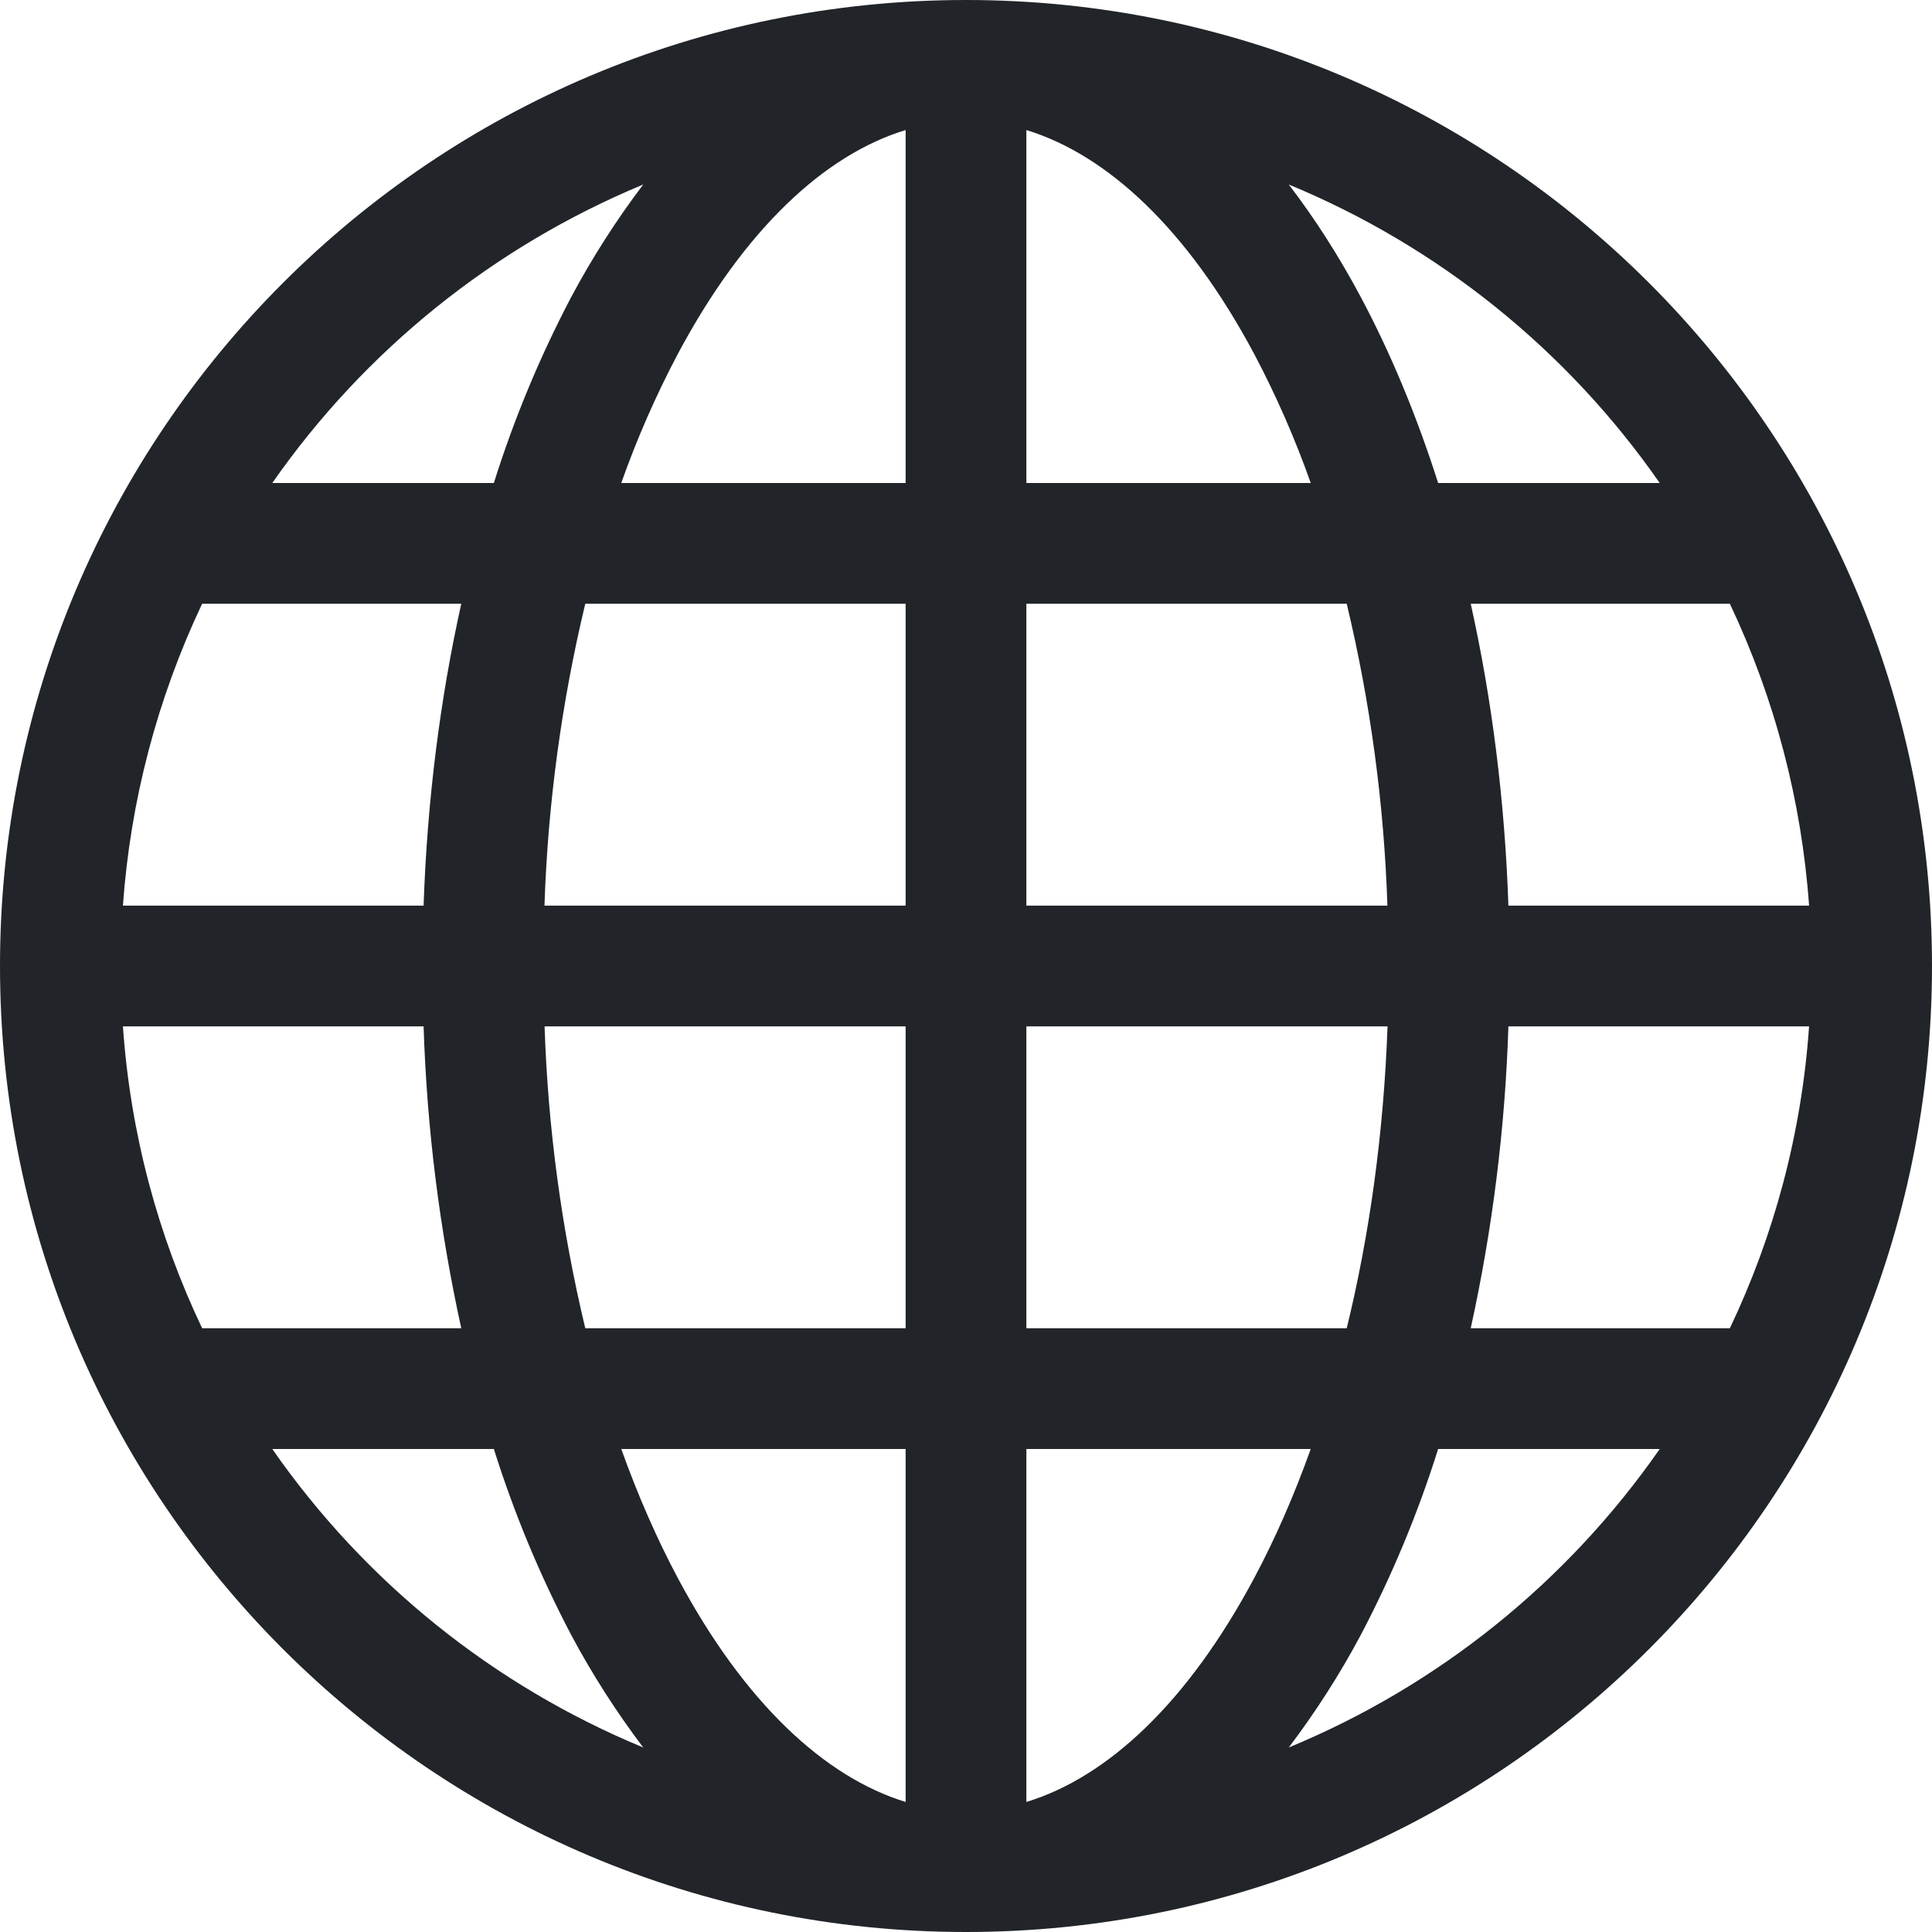
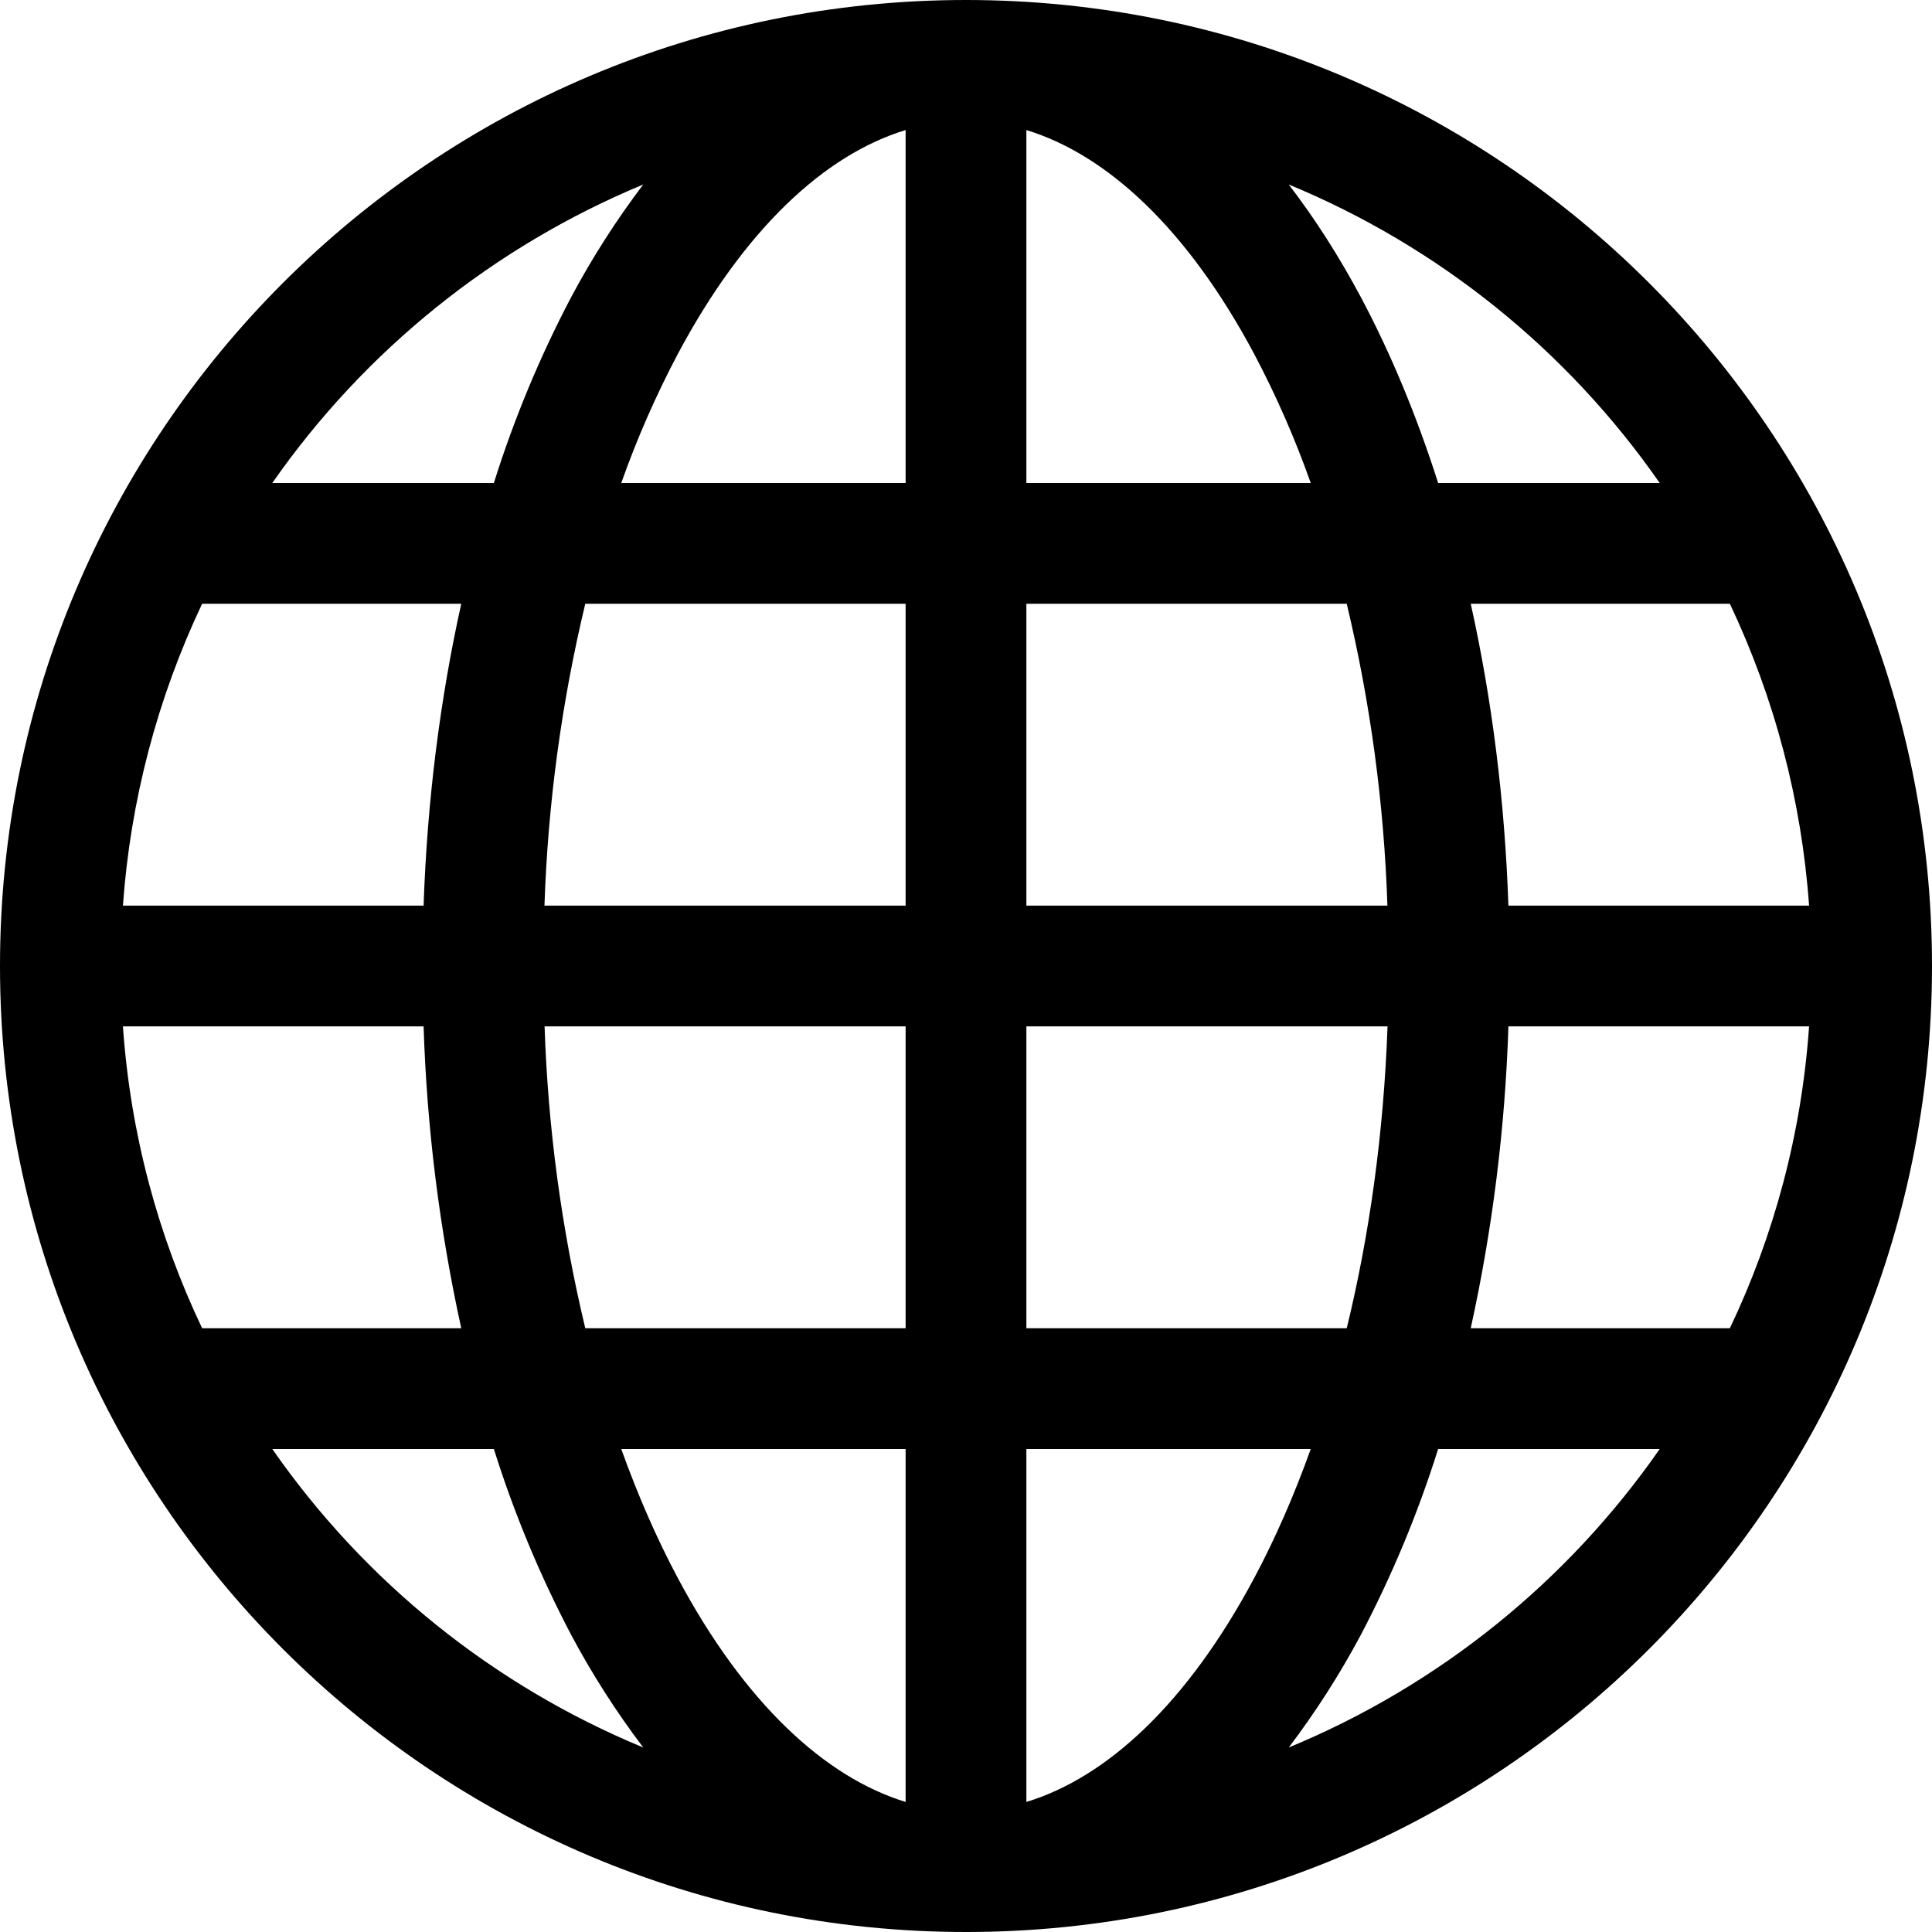
- <svg xmlns="http://www.w3.org/2000/svg" width="16" height="16" fill="#212529" class="bi bi-globe" viewBox="0 0 16 16">
+ <svg xmlns="http://www.w3.org/2000/svg" width="16" height="16" fill="currentColor" viewBox="0 0 16 16">
  <path d="M0 8a8 8 0 1 1 16 0A8 8 0 0 1 0 8m7.5-6.923c-.67.204-1.335.82-1.887 1.855A8 8 0 0 0 5.145 4H7.5zM4.09 4a9.3 9.3 0 0 1 .64-1.539 7 7 0 0 1 .597-.933A7.03 7.03 0 0 0 2.255 4zm-.582 3.5c.03-.877.138-1.718.312-2.5H1.674a7 7 0 0 0-.656 2.5zM4.847 5a12.5 12.5 0 0 0-.338 2.5H7.5V5zM8.5 5v2.5h2.99a12.5 12.5 0 0 0-.337-2.5zM4.51 8.5a12.5 12.5 0 0 0 .337 2.5H7.5V8.5zm3.99 0V11h2.653c.187-.765.306-1.608.338-2.5zM5.145 12q.208.58.468 1.068c.552 1.035 1.218 1.65 1.887 1.855V12zm.182 2.472a7 7 0 0 1-.597-.933A9.3 9.3 0 0 1 4.09 12H2.255a7 7 0 0 0 3.072 2.472M3.82 11a13.7 13.7 0 0 1-.312-2.5h-2.49c.062.89.291 1.733.656 2.5zm6.853 3.472A7 7 0 0 0 13.745 12H11.91a9.3 9.3 0 0 1-.64 1.539 7 7 0 0 1-.597.933M8.5 12v2.923c.67-.204 1.335-.82 1.887-1.855q.26-.487.468-1.068zm3.68-1h2.146c.365-.767.594-1.61.656-2.5h-2.49a13.7 13.7 0 0 1-.312 2.5m2.802-3.5a7 7 0 0 0-.656-2.5H12.18c.174.782.282 1.623.312 2.5zM11.27 2.461c.247.464.462.98.64 1.539h1.835a7 7 0 0 0-3.072-2.472c.218.284.418.598.597.933M10.855 4a8 8 0 0 0-.468-1.068C9.835 1.897 9.17 1.282 8.5 1.077V4z" />
</svg>
